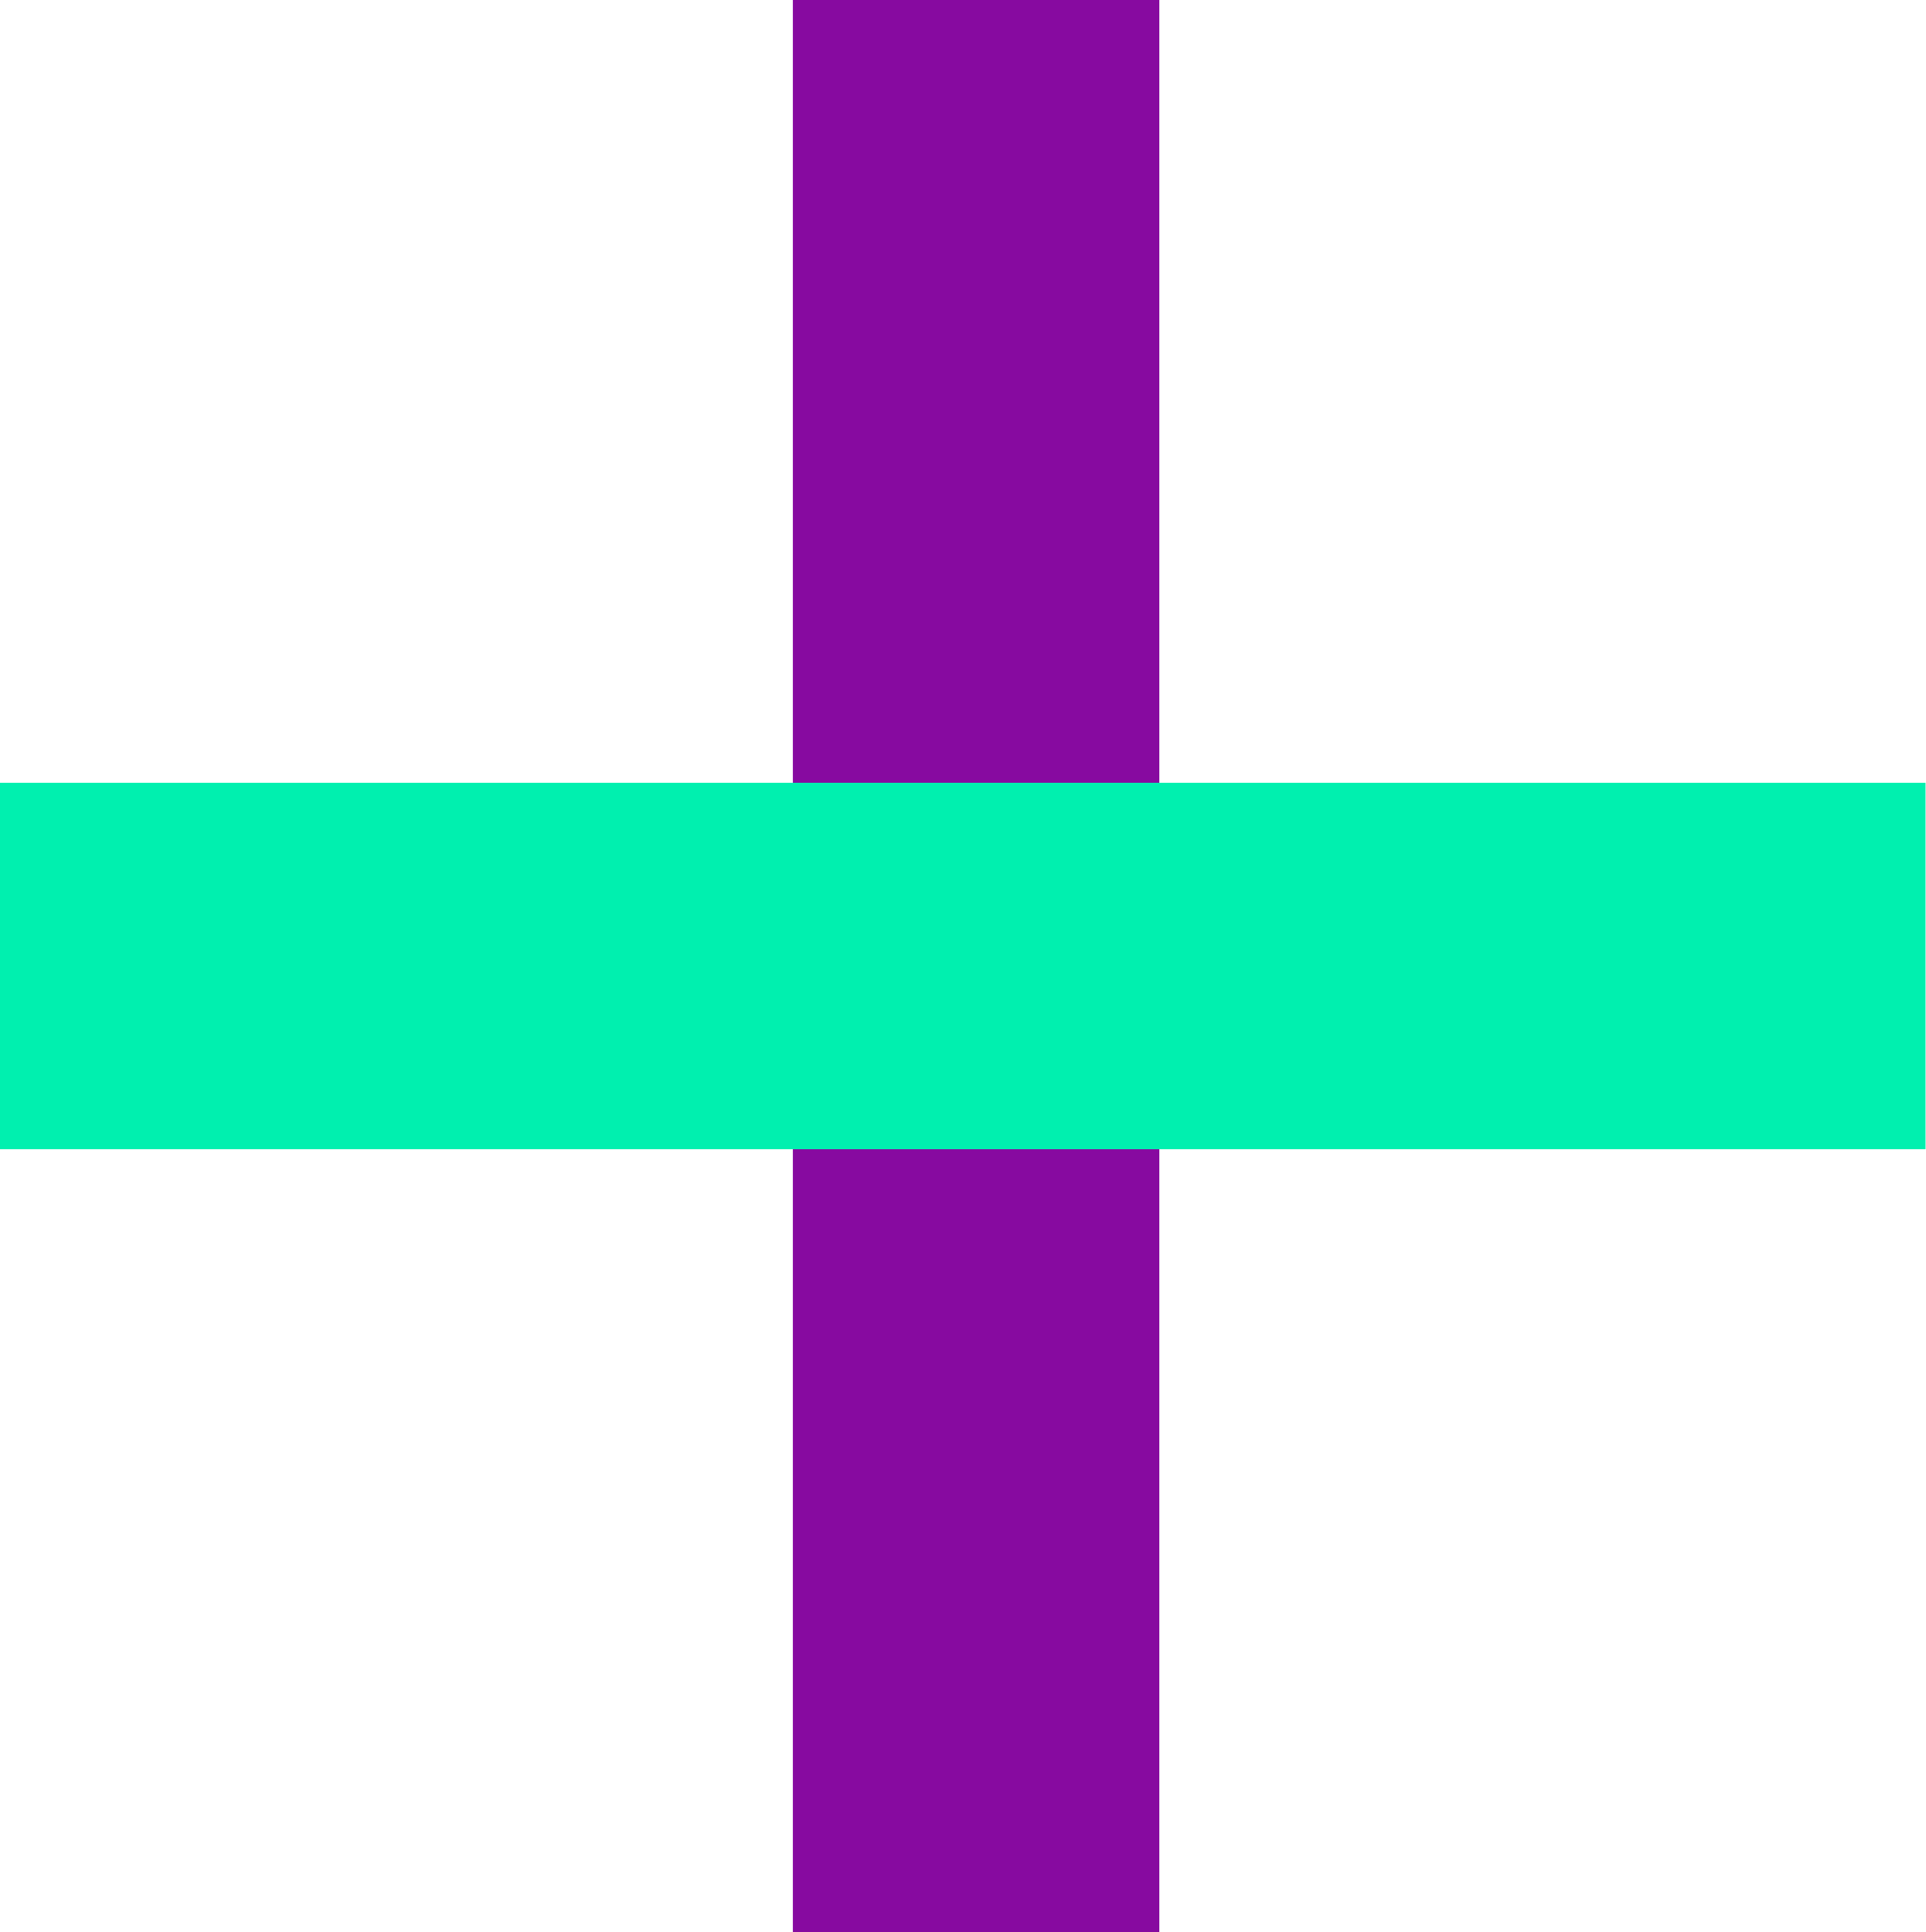
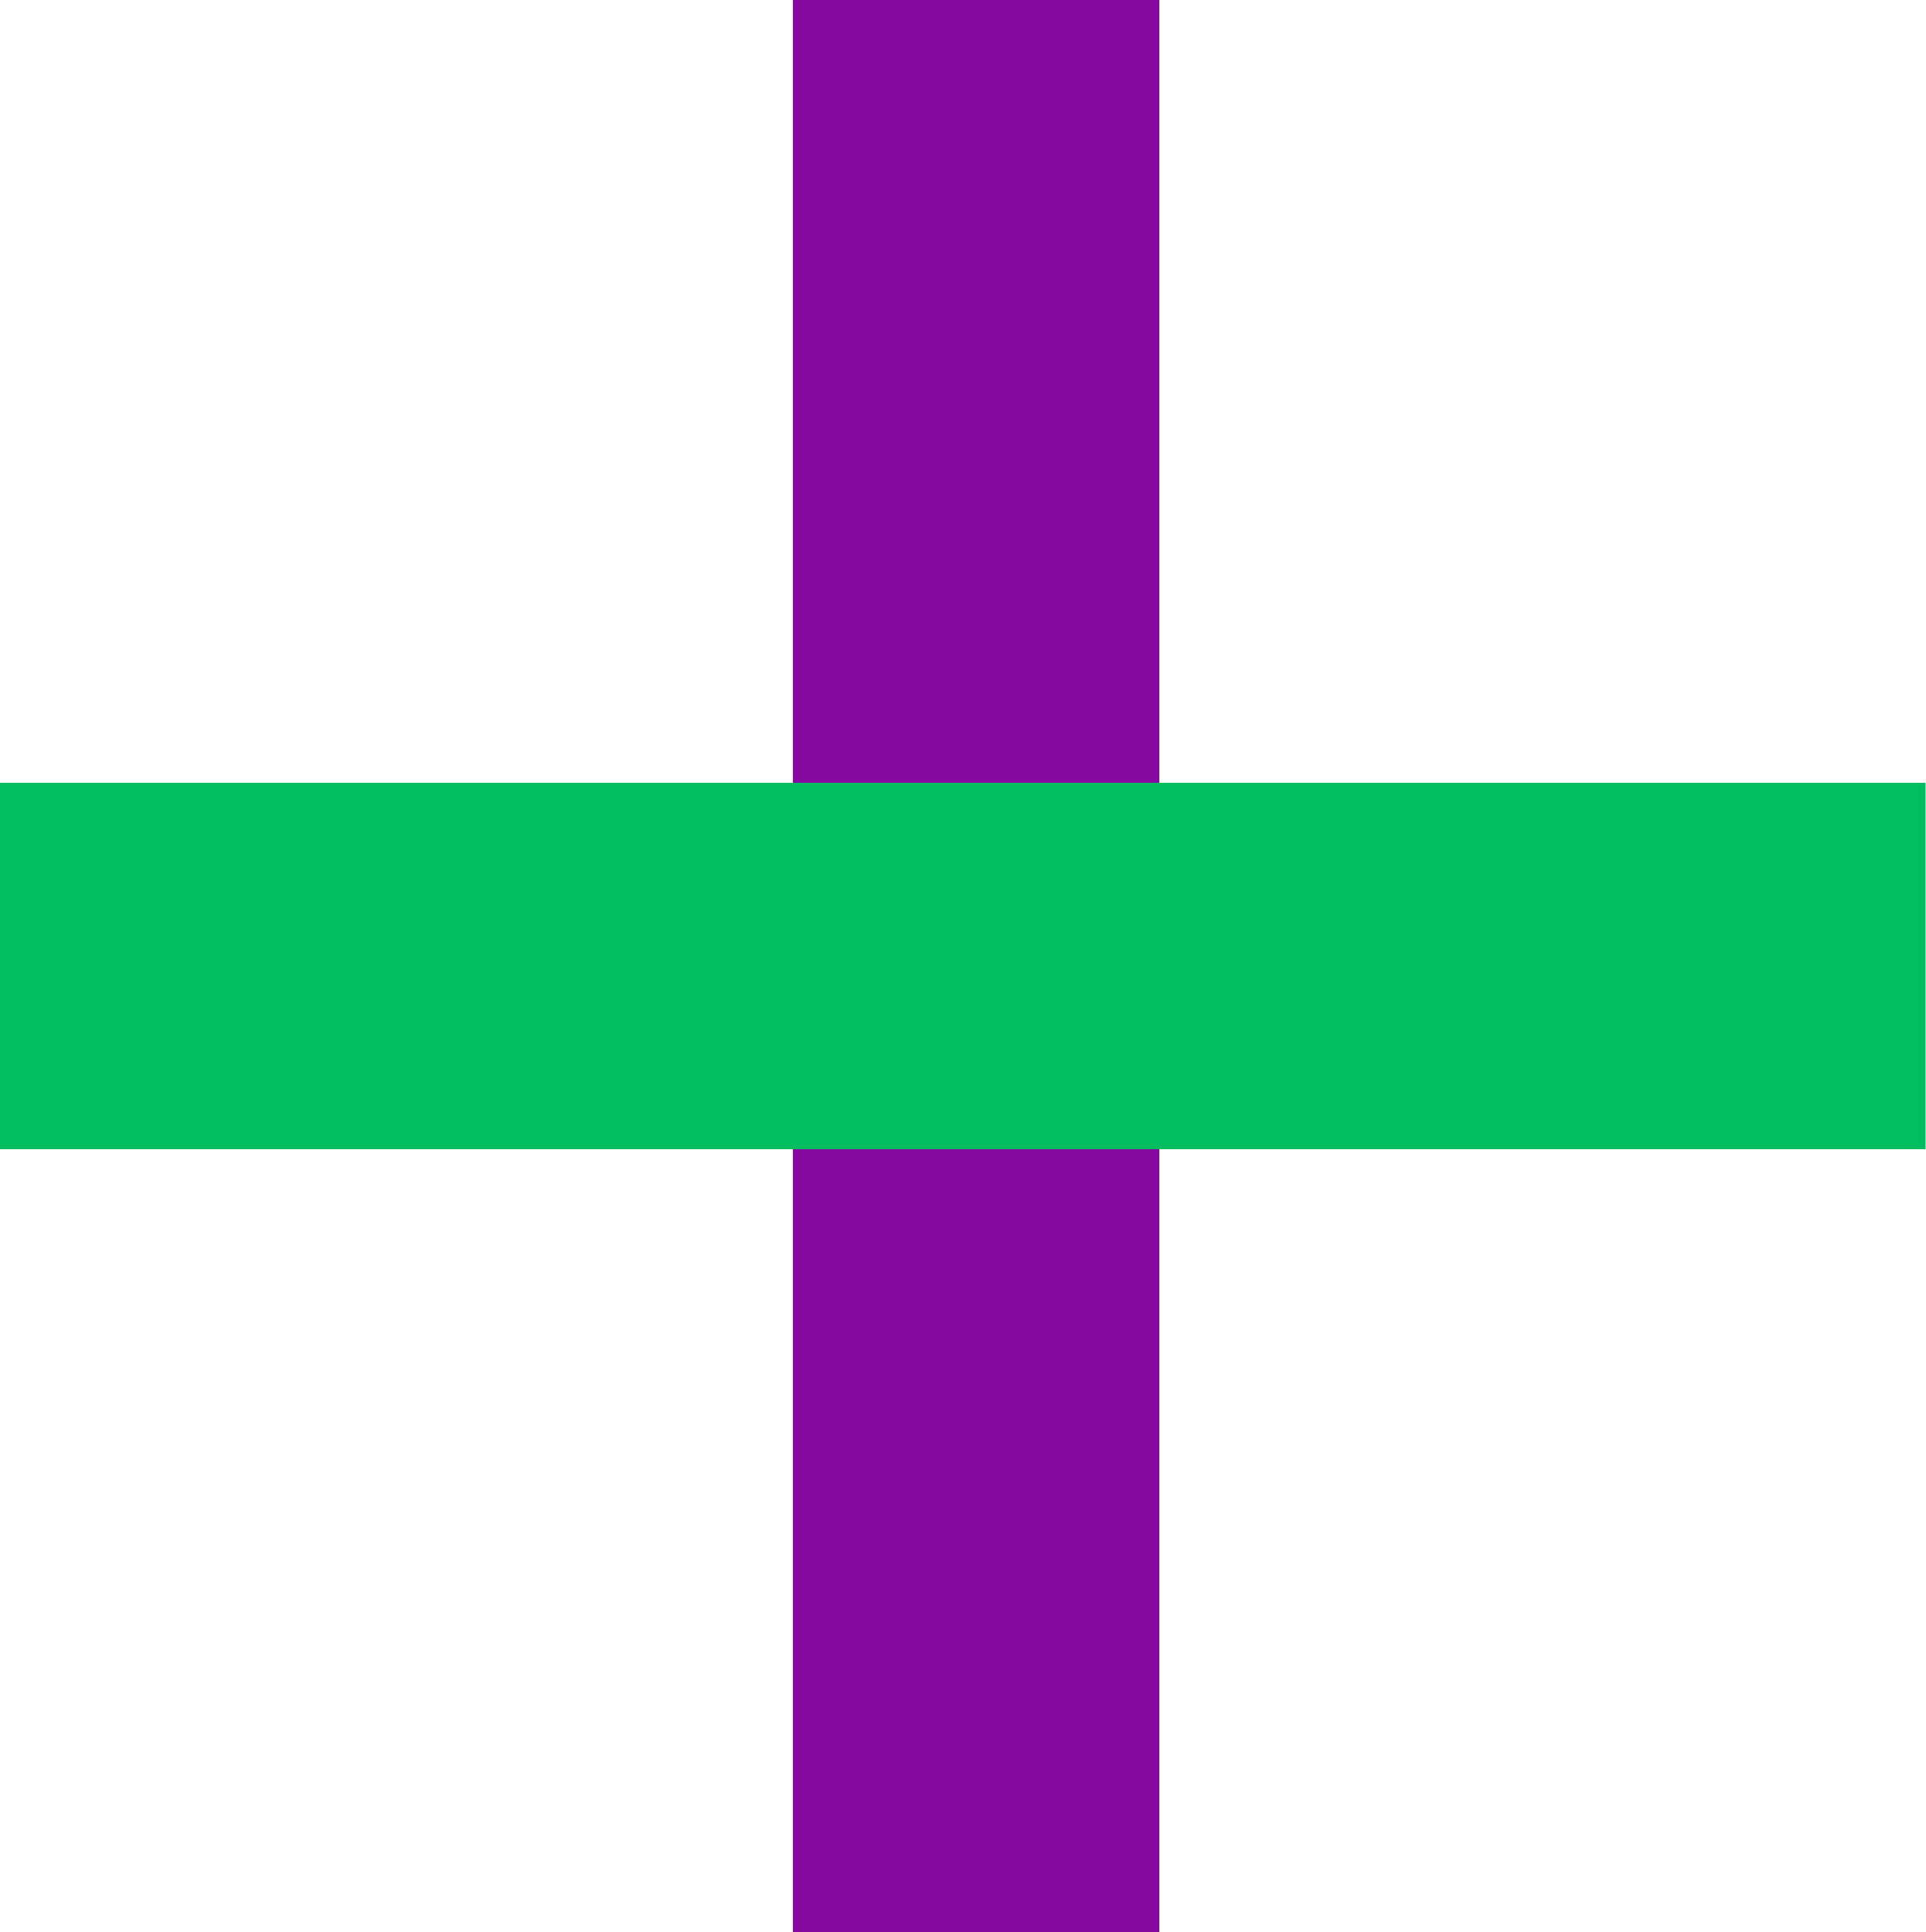
<svg xmlns="http://www.w3.org/2000/svg" version="1.1" id="Layer_4" x="0px" y="0px" viewBox="0 0 57.8 58" style="enable-background:new 0 0 57.8 58;" xml:space="preserve">
  <style type="text/css">
	.st0{fill:#870AA0;}
- 	.st1{fill:#00F0AF;}
+ 	.st1{fill:#00BE5F;}
</style>
  <rect x="23.8" class="st0" width="11" height="58" />
  <rect y="23.5" class="st1" width="57.8" height="11" />
</svg>
